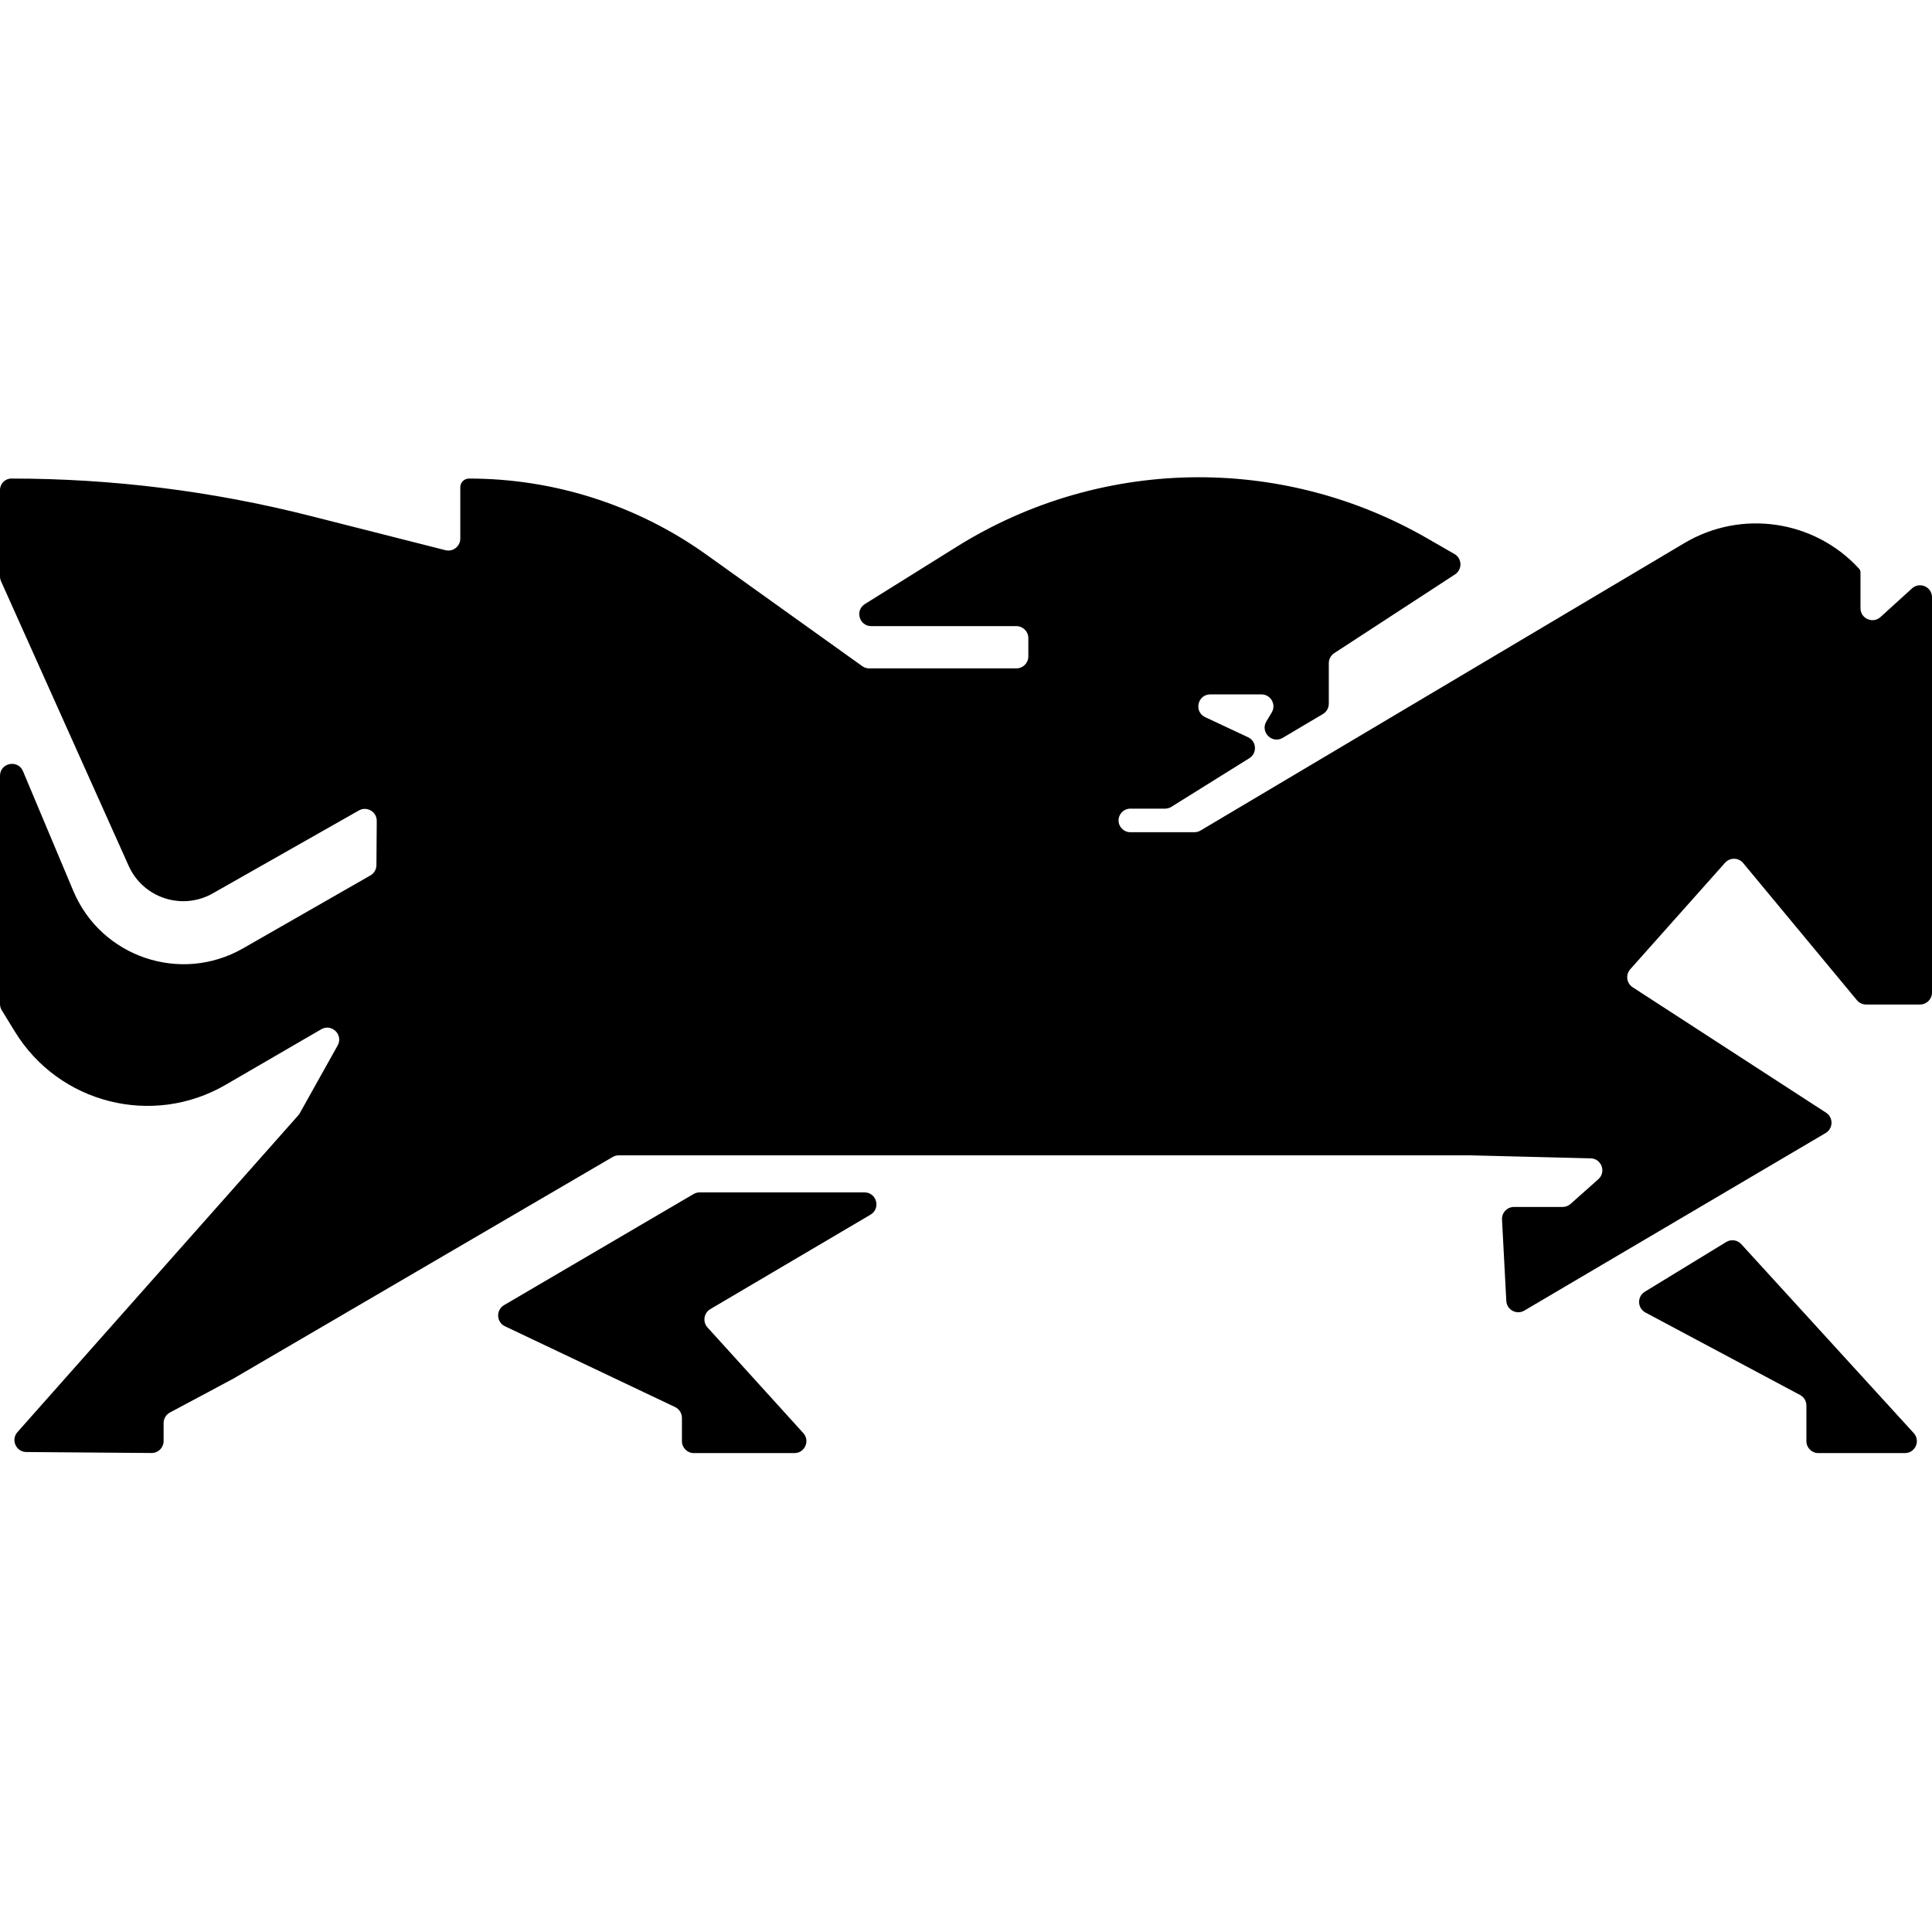
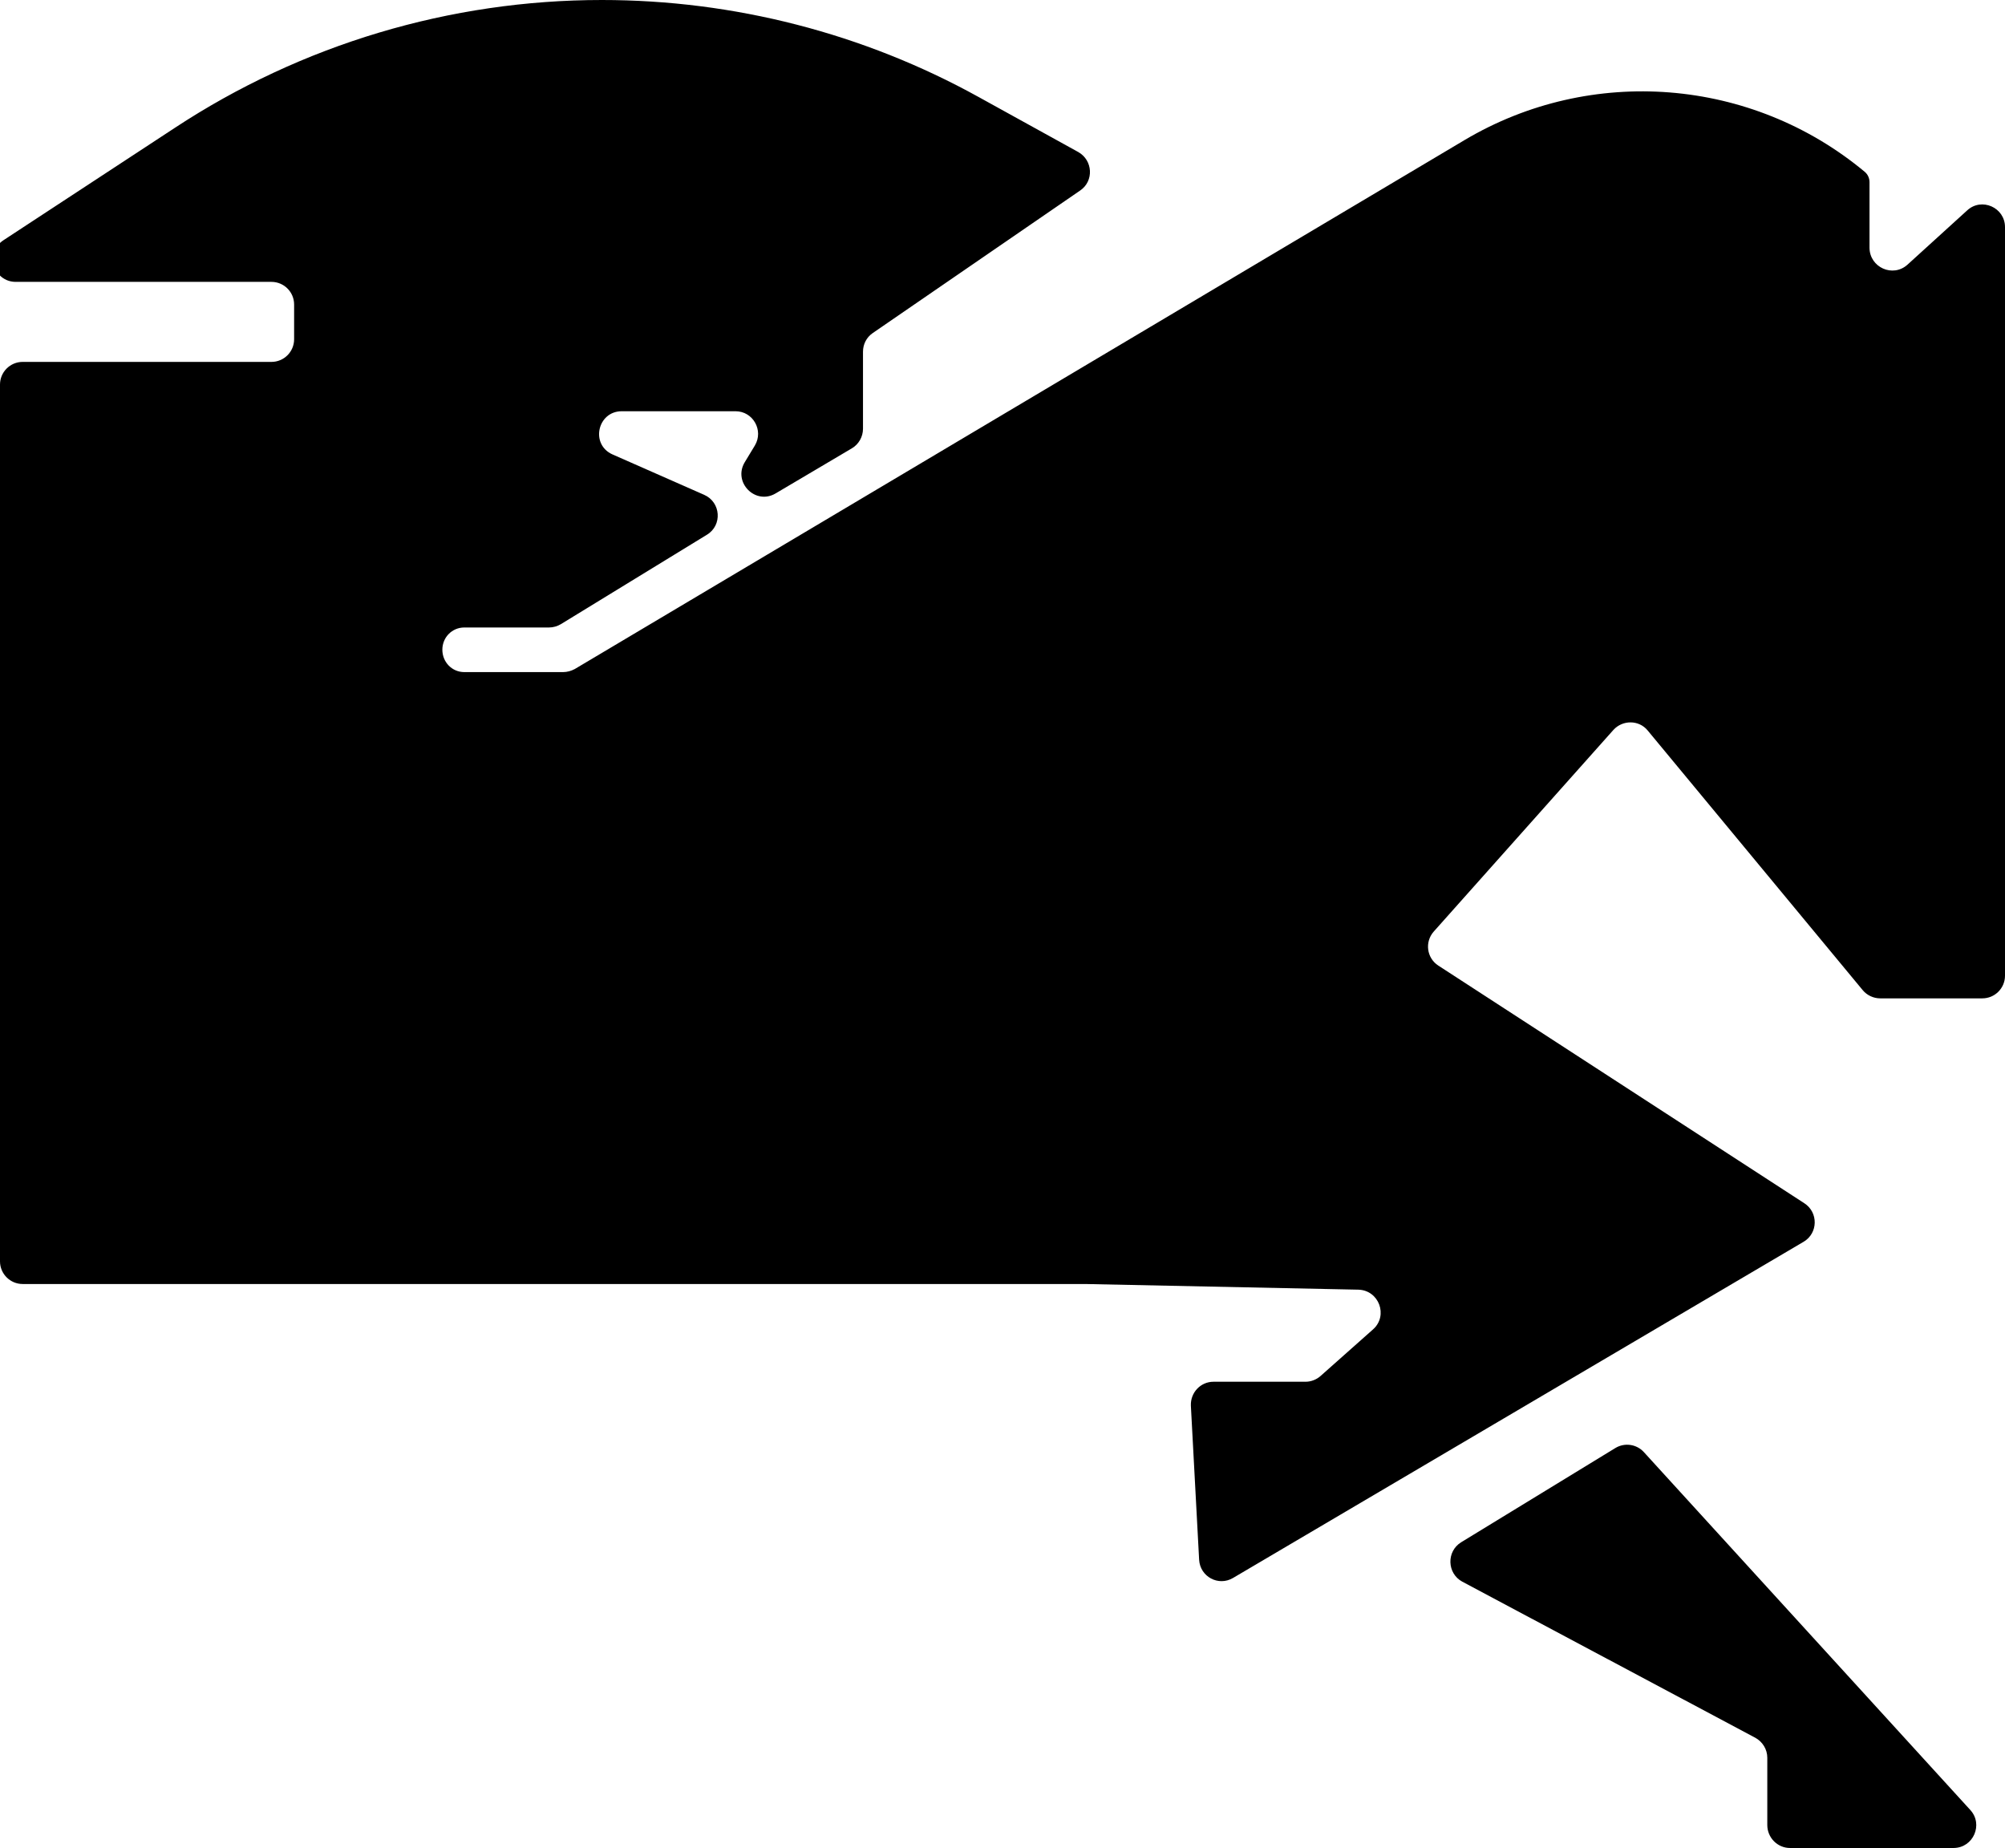
- <svg xmlns="http://www.w3.org/2000/svg" viewBox="0 -41.5 168 168" fill="none">
-   <path d="M165.642 84.856H158.118C157.544 84.856 157.078 84.391 157.078 83.816V80.72C157.078 80.336 156.866 79.983 156.527 79.802L143.081 72.631C142.37 72.252 142.341 71.245 143.028 70.825L150.104 66.501C150.53 66.241 151.079 66.319 151.415 66.687L166.41 83.115C167.02 83.783 166.546 84.856 165.642 84.856Z" fill="currentColor" />
-   <path d="M138.319 59.226L127.839 58.964H53.804C53.62 58.964 53.438 59.013 53.279 59.106L20.287 78.383L14.778 81.326C14.439 81.507 14.227 81.86 14.227 82.244V83.808C14.227 84.386 13.757 84.853 13.179 84.848L2.288 84.763C1.395 84.756 0.925 83.701 1.518 83.032L25.936 55.487C25.986 55.431 26.029 55.37 26.066 55.304L29.36 49.411C29.876 48.487 28.844 47.472 27.93 48.004L19.616 52.833C13.268 56.52 5.139 54.469 1.299 48.213L0.154 46.348C0.053 46.184 0 45.996 0 45.803V25.964C0 24.829 1.559 24.515 1.999 25.561L6.374 35.97C8.794 41.73 15.71 44.071 21.132 40.967L32.209 34.624C32.531 34.44 32.73 34.099 32.733 33.729L32.761 29.887C32.766 29.086 31.903 28.58 31.207 28.975L18.502 36.185C15.835 37.699 12.444 36.589 11.189 33.791L0.091 9.045C0.031 8.911 4.11494e-06 8.766 1.20745e-05 8.619L0 1.103C0 0.556 0.444 0.113 0.99 0.113C9.756 0.113 18.488 1.204 26.984 3.361L38.729 6.342C39.386 6.509 40.025 6.012 40.025 5.334V0.873C40.025 0.453 40.365 0.113 40.785 0.113C48.195 0.113 55.42 2.432 61.447 6.744L74.98 16.427C75.156 16.553 75.368 16.621 75.585 16.621H88.38C88.955 16.621 89.42 16.155 89.42 15.581V13.986C89.42 13.412 88.955 12.946 88.38 12.946H75.762C74.717 12.946 74.325 11.577 75.211 11.024L83.218 6.027C89.528 2.088 96.818 0 104.257 0C111.21 0 118.042 1.825 124.07 5.292L126.474 6.675C127.148 7.062 127.174 8.024 126.524 8.448L116.021 15.295C115.726 15.487 115.548 15.815 115.548 16.167V19.692C115.548 20.059 115.355 20.399 115.039 20.586L111.542 22.66C110.613 23.211 109.564 22.156 110.12 21.23L110.584 20.458C111 19.765 110.501 18.882 109.692 18.882H105.243C104.131 18.882 103.795 20.393 104.803 20.864L108.528 22.608C109.275 22.957 109.337 23.996 108.637 24.432L101.859 28.659C101.694 28.762 101.503 28.816 101.309 28.816H98.291C97.725 28.816 97.266 29.275 97.266 29.842C97.266 30.408 97.725 30.867 98.291 30.867H103.861C104.048 30.867 104.232 30.817 104.392 30.721L146.474 5.722C151.426 2.781 157.761 3.71 161.658 7.95C161.737 8.036 161.781 8.149 161.781 8.266V11.386C161.781 12.289 162.853 12.763 163.521 12.156L166.26 9.666C166.928 9.059 168 9.533 168 10.436V44.808C168 45.383 167.534 45.849 166.96 45.849H162.27C161.96 45.849 161.667 45.711 161.469 45.472L151.582 33.551C151.176 33.061 150.428 33.048 150.005 33.524L141.76 42.784C141.337 43.26 141.437 44.001 141.971 44.348L158.788 55.256C159.436 55.677 159.416 56.633 158.75 57.025L132.549 72.464C131.877 72.861 131.024 72.402 130.983 71.623L130.61 64.547C130.579 63.952 131.053 63.453 131.649 63.453H135.878C136.133 63.453 136.379 63.359 136.569 63.19L138.984 61.043C139.69 60.416 139.263 59.249 138.319 59.226Z" fill="currentColor" />
-   <path d="M75.17 62.187H60.835C60.65 62.187 60.469 62.236 60.309 62.33L43.83 71.991C43.11 72.413 43.156 73.469 43.91 73.828L58.705 80.854C59.067 81.026 59.298 81.392 59.298 81.794V83.816C59.298 84.391 59.764 84.856 60.339 84.856H69.081C69.983 84.856 70.457 83.786 69.852 83.118L61.523 73.931C61.081 73.442 61.198 72.671 61.766 72.336L75.698 64.123C76.611 63.585 76.229 62.187 75.17 62.187Z" fill="currentColor" />
+ <svg xmlns="http://www.w3.org/2000/svg" viewBox="1.394 1.679 8.494 7.828" fill="currentColor">
+   <path d="M8.237 7.813C8.276 7.789 8.327 7.796 8.358 7.83L9.741 9.346C9.797 9.407 9.754 9.506 9.671 9.507H8.977C8.924 9.507 8.881 9.463 8.881 9.41V9.125C8.881 9.089 8.861 9.057 8.83 9.04L7.589 8.379C7.524 8.344 7.521 8.251 7.584 8.212L8.237 7.813ZM3.944 1.679C4.502 1.679 5.052 1.82 5.54 2.09L5.962 2.323C6.024 2.358 6.029 2.446 5.97 2.486L5.091 3.09C5.065 3.108 5.05 3.137 5.05 3.169V3.495C5.05 3.529 5.032 3.561 5.003 3.578L4.68 3.769C4.594 3.82 4.498 3.722 4.549 3.637L4.592 3.566C4.63 3.502 4.584 3.421 4.51 3.421H4.028C3.925 3.421 3.894 3.562 3.989 3.604L4.377 3.775C4.448 3.806 4.455 3.904 4.389 3.944L3.77 4.323C3.755 4.332 3.737 4.337 3.72 4.337H3.361C3.309 4.337 3.268 4.379 3.268 4.431C3.268 4.484 3.309 4.526 3.361 4.526H3.779C3.797 4.526 3.814 4.521 3.829 4.513L7.599 2.272C8.135 1.954 8.815 2.008 9.294 2.407C9.307 2.418 9.314 2.434 9.314 2.451V2.729C9.315 2.812 9.413 2.856 9.475 2.8L9.728 2.57C9.789 2.514 9.888 2.558 9.888 2.641V5.812C9.888 5.865 9.845 5.908 9.792 5.908H9.359C9.331 5.908 9.303 5.895 9.285 5.873L8.374 4.773C8.337 4.728 8.268 4.728 8.229 4.771L7.468 5.625C7.429 5.669 7.438 5.737 7.487 5.769L9.038 6.776C9.098 6.815 9.096 6.903 9.035 6.939L6.618 8.363C6.556 8.4 6.478 8.358 6.474 8.286L6.439 7.633C6.437 7.578 6.48 7.532 6.535 7.532H6.925C6.948 7.532 6.971 7.523 6.988 7.508L7.211 7.31C7.276 7.252 7.236 7.144 7.148 7.142L5.991 7.118H1.49C1.437 7.118 1.394 7.075 1.394 7.022V3.308C1.394 3.255 1.437 3.212 1.49 3.212H2.544C2.597 3.212 2.64 3.169 2.64 3.116V2.969C2.64 2.916 2.597 2.873 2.544 2.873H1.461C1.366 2.873 1.329 2.75 1.408 2.697L2.134 2.221C2.672 1.867 3.301 1.679 3.944 1.679Z" />
</svg>
